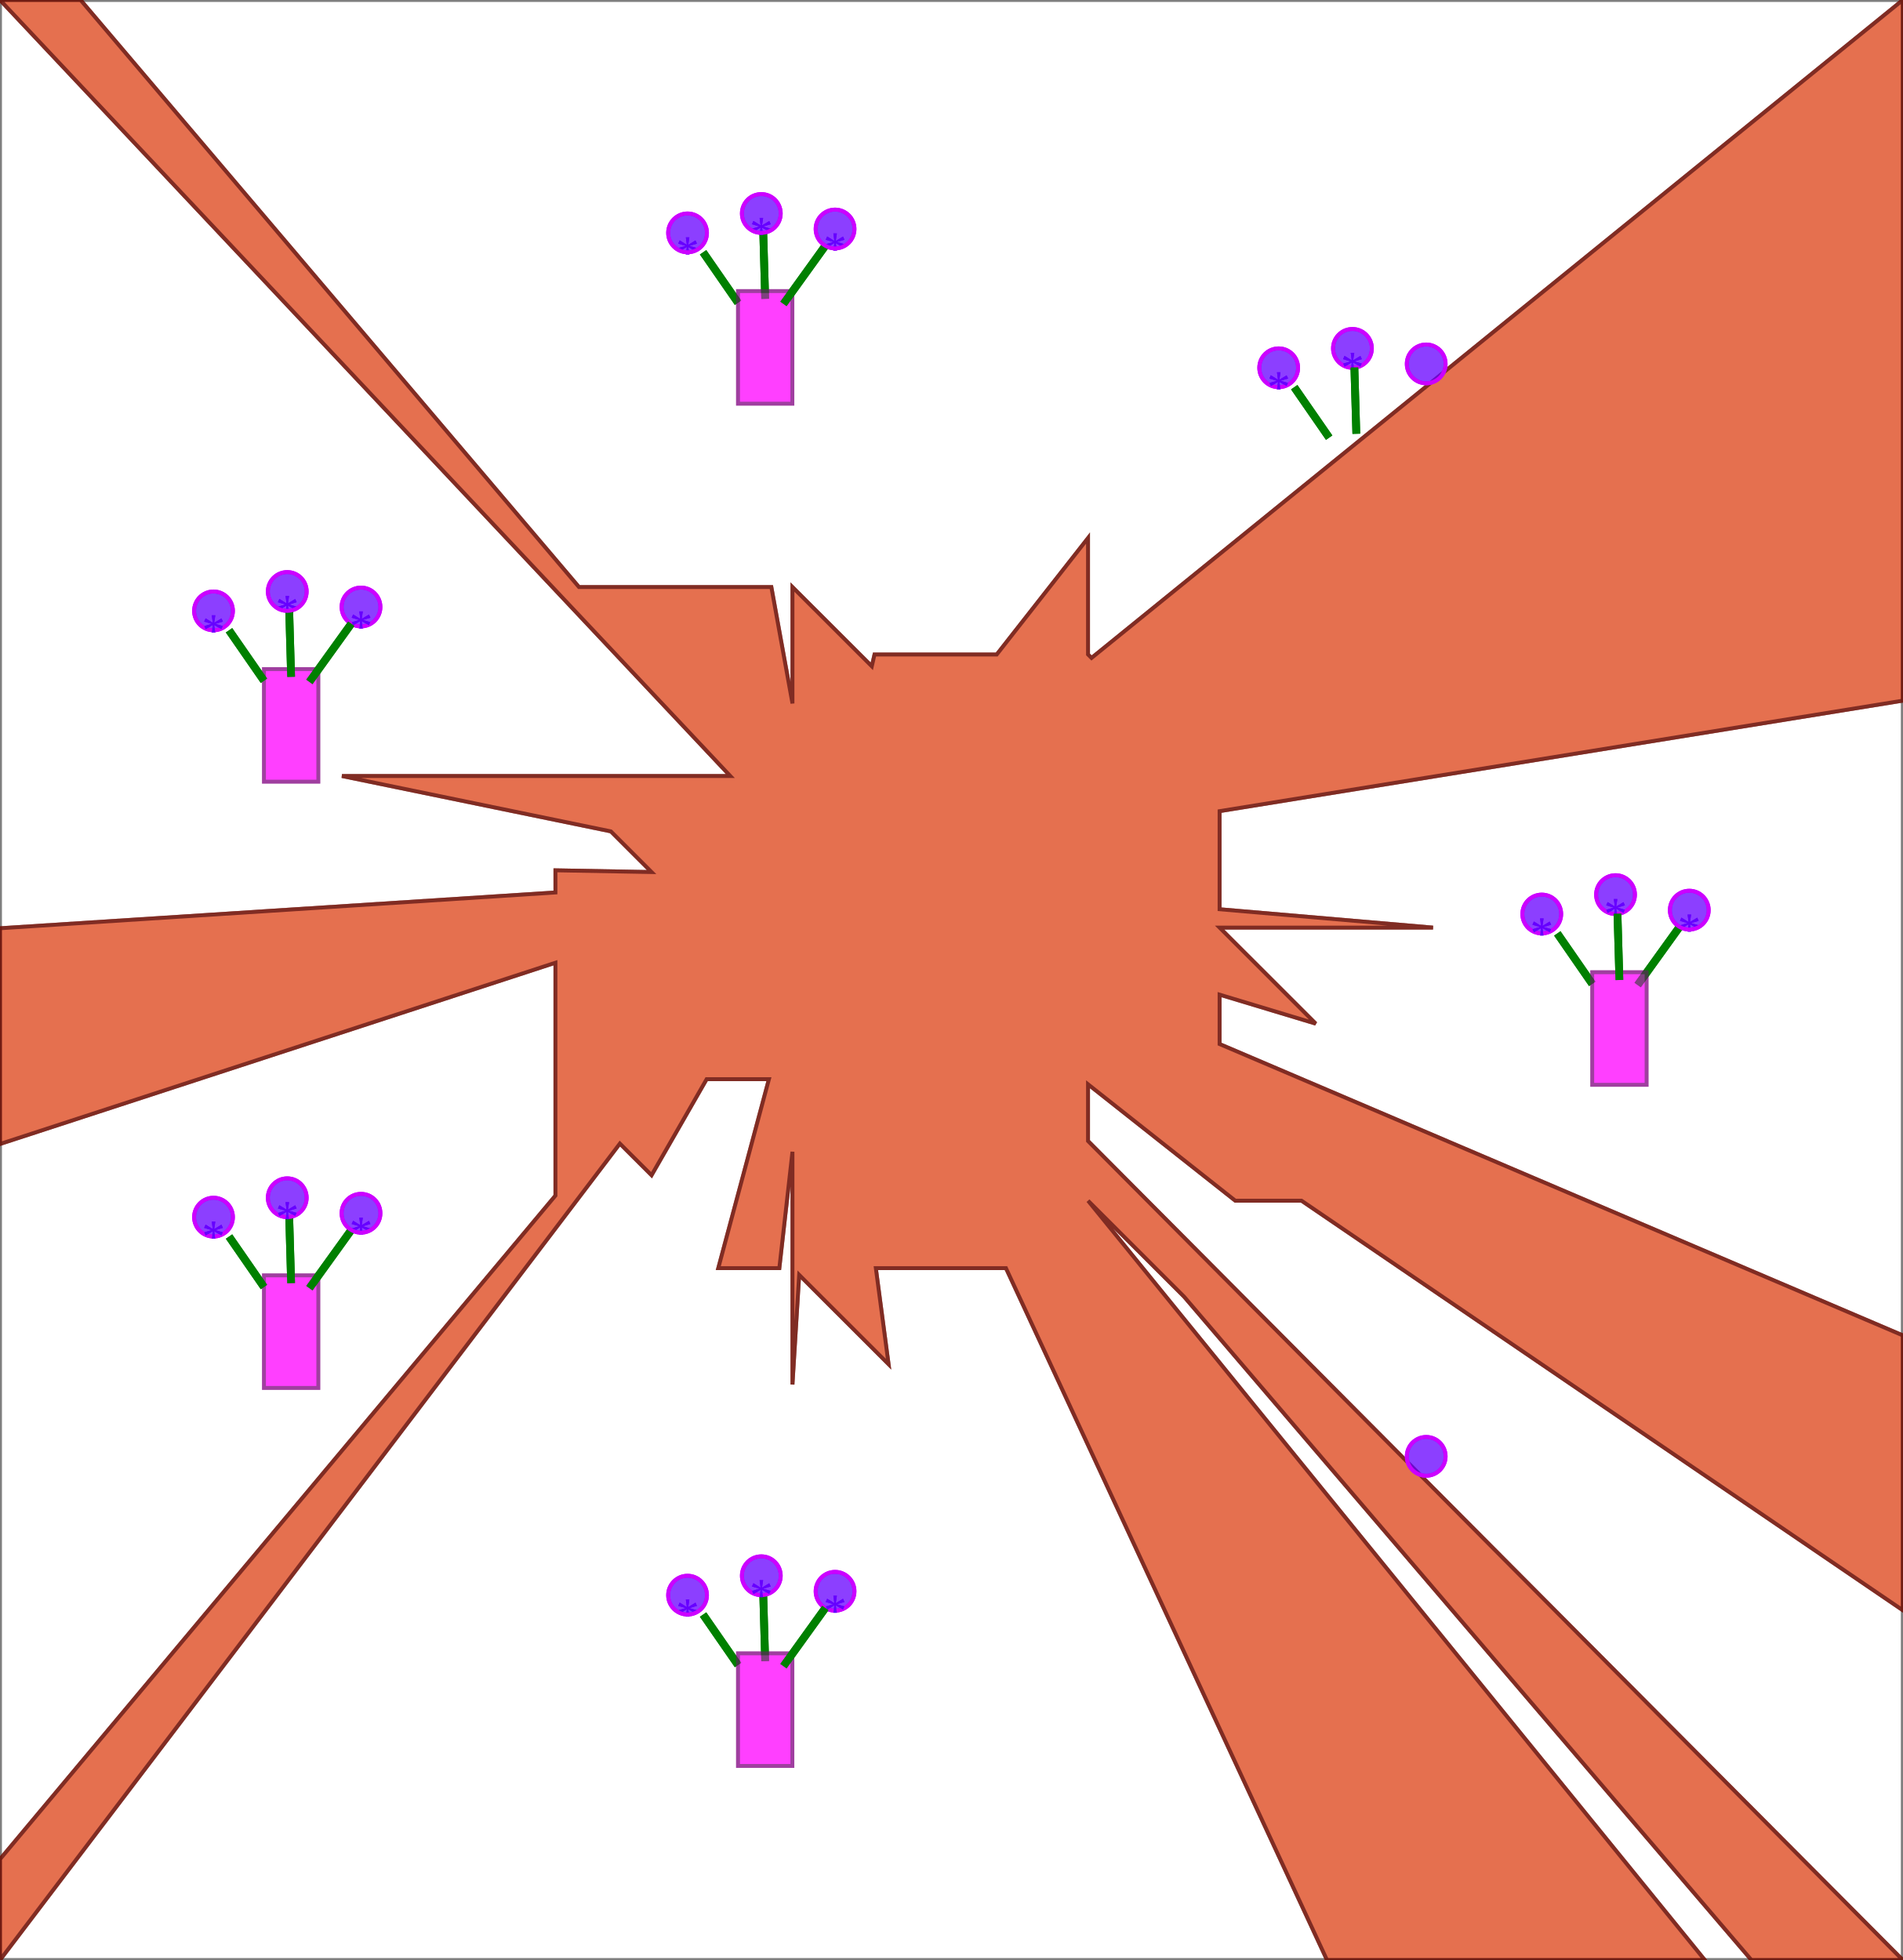
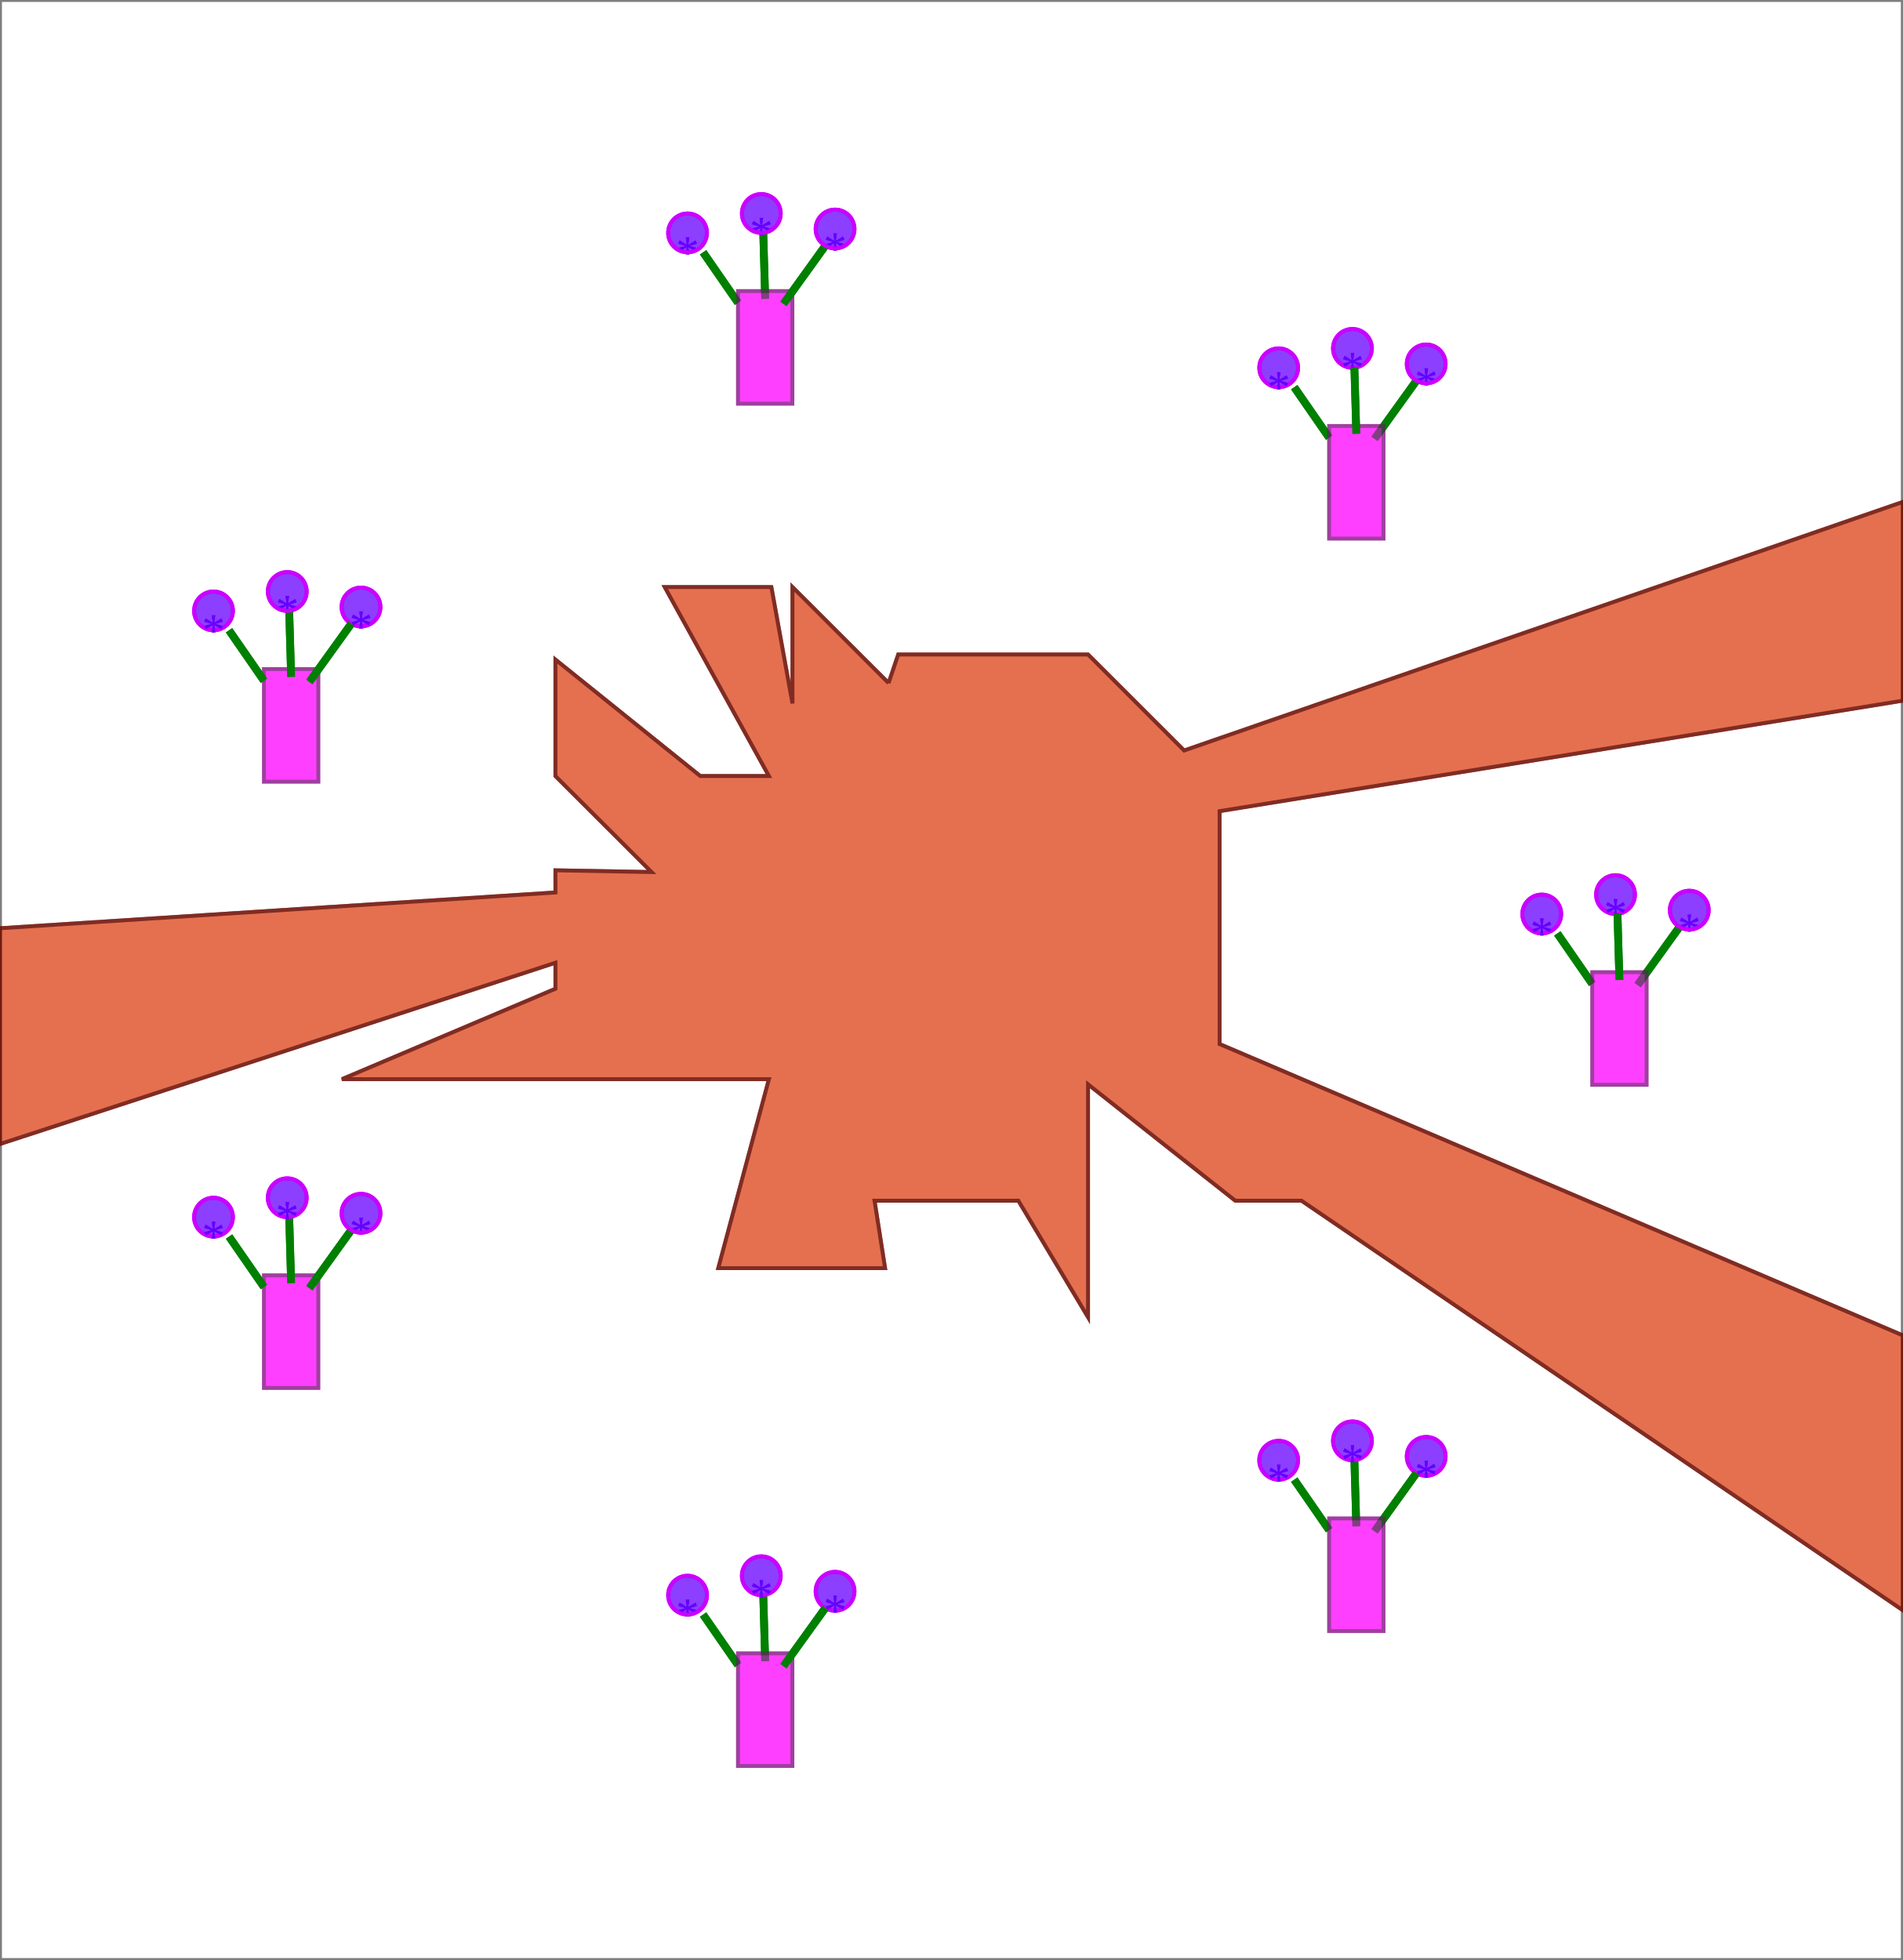
<svg xmlns="http://www.w3.org/2000/svg" version="1.1" viewBox="-12.174 -25.487 490.174 504.974">
  <rect id="-1" x="-12.174" y="-25.487" width="490.174" height="504.974" stroke="black" fill="none" opacity="0.5" />
-   <polygon points="130.91,199.99 130.91,198.74 155.67,199.19 145.19,188.71 75.92,174.45 130.91,174.45 168.22,174.45 175.96,174.45 -12.17,-25.49 8.58,-25.49 136.97,125.76 159.06,125.76 186.53,125.76 191.97,155.75 191.97,125.76 194.47,128.26 212.41,146.18 213.11,143.14 219.22,143.14 235.98,143.14 244.59,143.14 268.11,113.14 268.11,143.13 269.01,144.03 478.00,-25.48 478.00,71.59 478.00,90.35 478.00,103.83 478.00,155.03 302.00,183.50 302.00,208.77 356.98,213.50 302.01,213.50 324.19,235.67 326.76,238.24 302.00,230.77 302.00,243.50 478.00,318.56 478.00,389.37 323.11,283.86 306.05,283.86 268.11,253.87 268.11,268.48 477.99,479.49 478.01,479.49 439.01,479.49 292.86,308.59 268.12,283.87 426.99,479.49 367.19,479.49 329.67,479.49 246.97,301.24 215.83,301.24 213.45,301.24 216.73,325.98 193.70,302.97 191.97,331.22 191.97,301.26 191.97,301.23 191.97,271.25 188.59,301.24 172.86,301.24 185.91,252.55 169.86,252.55 155.67,277.29 153.34,274.96 147.51,269.14 -12.17,479.48 -12.17,479.49 -12.17,453.52 130.91,282.55 130.91,252.55 130.91,229.26 130.91,222.55 -12.17,269.25 -12.17,213.67 130.91,204.45 " style="fill:#e15b35ff; opacity:0.5; stroke:#6e0d04ff; stroke-width:1" />
-   <polygon points="130.91,199.99 130.91,198.74 155.67,199.19 145.19,188.71 75.92,174.45 130.91,174.45 168.22,174.45 175.96,174.45 -12.17,-25.49 8.58,-25.49 136.97,125.76 159.06,125.76 186.53,125.76 191.97,155.75 191.97,125.76 194.47,128.26 212.41,146.18 213.11,143.14 219.22,143.14 235.98,143.14 244.59,143.14 268.11,113.14 268.11,143.13 269.01,144.03 478.00,-25.48 478.00,71.59 478.00,90.35 478.00,103.83 478.00,155.03 302.00,183.50 302.00,208.77 356.98,213.50 302.01,213.50 324.19,235.67 326.76,238.24 302.00,230.77 302.00,243.50 478.00,318.56 478.00,389.37 323.11,283.86 306.05,283.86 268.11,253.87 268.11,268.48 477.99,479.49 478.01,479.49 439.01,479.49 292.86,308.59 268.12,283.87 426.99,479.49 367.19,479.49 329.67,479.49 246.97,301.24 215.83,301.24 213.45,301.24 216.73,325.98 193.70,302.97 191.97,331.22 191.97,301.26 191.97,301.23 191.97,271.25 188.59,301.24 172.86,301.24 185.91,252.55 169.86,252.55 155.67,277.29 153.34,274.96 147.51,269.14 -12.17,479.48 -12.17,479.49 -12.17,453.52 130.91,282.55 130.91,252.55 130.91,229.26 130.91,222.55 -12.17,269.25 -12.17,213.67 130.91,204.45 " style="fill:#e15b35ff; opacity:0.5; stroke:#6e0d04ff; stroke-width:1" />
-   <polygon points="130.91,199.99 130.91,198.74 155.67,199.19 145.19,188.71 75.92,174.45 130.91,174.45 168.22,174.45 175.96,174.45 -12.17,-25.49 8.58,-25.49 136.97,125.76 159.06,125.76 186.53,125.76 191.97,155.75 191.97,125.76 194.47,128.26 212.41,146.18 213.11,143.14 219.22,143.14 235.98,143.14 244.59,143.14 268.11,113.14 268.11,143.13 269.01,144.03 478.00,-25.48 478.00,71.59 478.00,90.35 478.00,103.83 478.00,155.03 302.00,183.50 302.00,208.77 356.98,213.50 302.01,213.50 324.19,235.67 326.76,238.24 302.00,230.77 302.00,243.50 478.00,318.56 478.00,389.37 323.11,283.86 306.05,283.86 268.11,253.87 268.11,268.48 477.99,479.49 478.01,479.49 439.01,479.49 292.86,308.59 268.12,283.87 426.99,479.49 367.19,479.49 329.67,479.49 246.97,301.24 215.83,301.24 213.45,301.24 216.73,325.98 193.70,302.97 191.97,331.22 191.97,301.26 191.97,301.23 191.97,271.25 188.59,301.24 172.86,301.24 185.91,252.55 169.86,252.55 155.67,277.29 153.34,274.96 147.51,269.14 -12.17,479.48 -12.17,479.49 -12.17,453.52 130.91,282.55 130.91,252.55 130.91,229.26 130.91,222.55 -12.17,269.25 -12.17,213.67 130.91,204.45 " style="fill:#e15b35ff; opacity:0.5; stroke:#6e0d04ff; stroke-width:1" />
+   <polygon points="130.91,199.99 130.91,198.74 130.91,198.74 155.67,199.19 145.19,188.71 145.19,188.71 145.19,188.71 130.91,174.45 130.91,174.45 130.91,174.45 130.91,144.45 130.91,144.45 168.22,174.45 174.73,174.45 174.73,174.45 174.73,174.45 175.96,174.45 175.96,174.45 175.96,174.45 178.31,174.45 178.31,174.45 178.31,174.45 185.91,174.45 185.91,174.45 159.07,125.76 186.53,125.76 186.53,125.76 191.97,155.75 191.97,125.76 191.97,125.76 191.97,125.76 194.47,128.26 194.48,128.26 194.48,128.26 212.41,146.18 212.41,146.18 212.41,146.18 216.73,150.49 216.73,150.50 219.22,143.14 235.98,143.14 235.98,143.14 235.98,143.14 244.59,143.14 244.59,143.14 244.59,143.14 259.30,143.14 259.30,143.14 259.30,143.14 268.11,143.14 268.11,143.14 268.11,143.14 269.01,144.03 269.01,144.03 269.01,144.03 285.50,160.51 285.50,160.51 285.50,160.51 289.64,164.64 289.64,164.64 289.64,164.65 292.87,167.87 292.87,167.87 478.00,103.84 478.00,155.03 478.00,155.03 302.00,183.50 302.00,208.77 302.00,208.77 302.00,208.77 302.00,213.50 302.00,213.50 302.00,213.50 302.00,229.30 302.00,229.30 302.00,229.30 302.00,230.77 302.00,230.77 302.00,230.77 302.00,243.50 302.00,243.50 478.00,318.56 478.00,389.37 478.00,389.37 323.11,283.86 306.05,283.86 306.05,283.86 268.11,253.87 268.11,268.19 268.11,268.19 268.11,268.19 268.11,268.48 268.11,268.48 268.11,268.48 268.11,279.65 268.11,279.65 268.11,279.65 268.11,283.86 268.11,283.86 268.11,283.87 268.11,313.86 268.11,313.86 250.17,283.86 238.91,283.86 238.91,283.86 238.91,283.86 213.11,283.86 213.11,283.86 215.83,301.24 213.45,301.24 213.45,301.24 213.45,301.24 193.81,301.24 193.81,301.24 193.81,301.24 191.97,301.24 191.97,301.24 191.97,301.24 188.59,301.24 188.59,301.24 188.59,301.24 172.86,301.24 172.86,301.24 185.91,252.55 169.86,252.55 169.86,252.55 169.86,252.55 167.29,252.55 167.29,252.55 167.29,252.55 160.11,252.55 160.11,252.55 160.11,252.55 156.02,252.55 156.02,252.55 156.02,252.55 150.22,252.55 150.22,252.55 150.21,252.55 130.91,252.55 130.91,252.55 130.91,252.55 75.92,252.55 75.91,252.55 130.91,229.26 130.91,222.55 130.91,222.55 -12.17,269.25 -12.17,213.67 -12.17,213.67 130.91,204.45 130.91,199.99 " style="fill:#e15b35ff; opacity:0.5; stroke:#6e0d04ff; stroke-width:1" />
+   <polygon points="130.91,199.99 130.91,198.74 130.91,198.74 155.67,199.19 145.19,188.71 145.19,188.71 145.19,188.71 130.91,174.45 130.91,174.45 130.91,174.45 130.91,144.45 130.91,144.45 168.22,174.45 174.73,174.45 174.73,174.45 174.73,174.45 175.96,174.45 175.96,174.45 175.96,174.45 178.31,174.45 178.31,174.45 178.31,174.45 185.91,174.45 185.91,174.45 159.07,125.76 186.53,125.76 186.53,125.76 191.97,155.75 191.97,125.76 191.97,125.76 191.97,125.76 194.47,128.26 194.48,128.26 194.48,128.26 212.41,146.18 212.41,146.18 212.41,146.18 216.73,150.49 216.73,150.50 219.22,143.14 235.98,143.14 235.98,143.14 235.98,143.14 244.59,143.14 244.59,143.14 244.59,143.14 259.30,143.14 259.30,143.14 259.30,143.14 268.11,143.14 268.11,143.14 268.11,143.14 269.01,144.03 269.01,144.03 269.01,144.03 285.50,160.51 285.50,160.51 285.50,160.51 289.64,164.64 289.64,164.64 289.64,164.65 292.87,167.87 292.87,167.87 478.00,103.84 478.00,155.03 478.00,155.03 302.00,183.50 302.00,208.77 302.00,208.77 302.00,208.77 302.00,213.50 302.00,213.50 302.00,213.50 302.00,229.30 302.00,229.30 302.00,229.30 302.00,230.77 302.00,230.77 302.00,230.77 302.00,243.50 302.00,243.50 478.00,318.56 478.00,389.37 478.00,389.37 323.11,283.86 306.05,283.86 306.05,283.86 268.11,253.87 268.11,268.19 268.11,268.19 268.11,268.19 268.11,268.48 268.11,268.48 268.11,268.48 268.11,279.65 268.11,279.65 268.11,279.65 268.11,283.86 268.11,283.86 268.11,283.87 268.11,313.86 268.11,313.86 250.17,283.86 238.91,283.86 238.91,283.86 238.91,283.86 213.11,283.86 213.11,283.86 215.83,301.24 213.45,301.24 213.45,301.24 213.45,301.24 193.81,301.24 193.81,301.24 193.81,301.24 191.97,301.24 191.97,301.24 191.97,301.24 188.59,301.24 188.59,301.24 188.59,301.24 172.86,301.24 172.86,301.24 185.91,252.55 169.86,252.55 169.86,252.55 169.86,252.55 167.29,252.55 167.29,252.55 167.29,252.55 160.11,252.55 160.11,252.55 160.11,252.55 156.02,252.55 156.02,252.55 156.02,252.55 150.22,252.55 150.22,252.55 150.21,252.55 130.91,252.55 130.91,252.55 130.91,252.55 75.92,252.55 75.91,252.55 130.91,229.26 130.91,222.55 130.91,222.55 -12.17,269.25 -12.17,213.67 -12.17,213.67 130.91,204.45 130.91,199.99 " style="fill:#e15b35ff; opacity:0.5; stroke:#6e0d04ff; stroke-width:1" />
+   <polygon points="130.91,199.99 130.91,198.74 130.91,198.74 155.67,199.19 145.19,188.71 145.19,188.71 145.19,188.71 130.91,174.45 130.91,174.45 130.91,174.45 130.91,144.45 130.91,144.45 168.22,174.45 174.73,174.45 174.73,174.45 174.73,174.45 175.96,174.45 175.96,174.45 175.96,174.45 178.31,174.45 178.31,174.45 178.31,174.45 185.91,174.45 185.91,174.45 159.07,125.76 186.53,125.76 186.53,125.76 191.97,155.75 191.97,125.76 191.97,125.76 191.97,125.76 194.47,128.26 194.48,128.26 194.48,128.26 212.41,146.18 212.41,146.18 212.41,146.18 216.73,150.49 216.73,150.50 219.22,143.14 235.98,143.14 235.98,143.14 235.98,143.14 244.59,143.14 244.59,143.14 244.59,143.14 259.30,143.14 259.30,143.14 259.30,143.14 268.11,143.14 268.11,143.14 268.11,143.14 269.01,144.03 269.01,144.03 269.01,144.03 285.50,160.51 285.50,160.51 285.50,160.51 289.64,164.64 289.64,164.64 289.64,164.65 292.87,167.87 292.87,167.87 478.00,103.84 478.00,155.03 478.00,155.03 302.00,183.50 302.00,208.77 302.00,208.77 302.00,208.77 302.00,213.50 302.00,213.50 302.00,213.50 302.00,229.30 302.00,229.30 302.00,229.30 302.00,230.77 302.00,230.77 302.00,230.77 302.00,243.50 302.00,243.50 478.00,318.56 478.00,389.37 478.00,389.37 323.11,283.86 306.05,283.86 306.05,283.86 268.11,253.87 268.11,268.19 268.11,268.19 268.11,268.19 268.11,268.48 268.11,268.48 268.11,268.48 268.11,279.65 268.11,279.65 268.11,279.65 268.11,283.86 268.11,283.86 268.11,283.87 268.11,313.86 268.11,313.86 250.17,283.86 238.91,283.86 238.91,283.86 238.91,283.86 213.11,283.86 213.11,283.86 215.83,301.24 213.45,301.24 213.45,301.24 213.45,301.24 193.81,301.24 193.81,301.24 193.81,301.24 191.97,301.24 191.97,301.24 191.97,301.24 188.59,301.24 188.59,301.24 188.59,301.24 172.86,301.24 172.86,301.24 185.91,252.55 169.86,252.55 169.86,252.55 169.86,252.55 167.29,252.55 167.29,252.55 167.29,252.55 160.11,252.55 160.11,252.55 160.11,252.55 156.02,252.55 156.02,252.55 156.02,252.55 150.22,252.55 150.22,252.55 150.21,252.55 130.91,252.55 130.91,252.55 130.91,252.55 75.92,252.55 75.91,252.55 130.91,229.26 130.91,222.55 130.91,222.55 -12.17,269.25 -12.17,213.67 -12.17,213.67 130.91,204.45 130.91,199.99 " style="fill:#e15b35ff; opacity:0.5; stroke:#6e0d04ff; stroke-width:1" />
  <text id="64" x="202.946" y="42.513" text-anchor="middle" fill="#6600ff"> * </text>
  <text id="44" x="80.826" y="296.099" text-anchor="middle" fill="#6600ff"> * </text>
+   <line id="17" x1="336.728" y1="350.63" x2="337.228" y2="367.73" stroke="#008000" stroke-width="2" />
  <line id="26" x1="168.946" y1="390.487" x2="177.946" y2="403.487" stroke="#008000" stroke-width="2" />
  <rect id="35" x="55.826" y="303.099" width="14" height="29" stroke="#800080" fill="#FF00FF" opacity="0.5" />
  <line id="8" x1="420.5" y1="213.3" x2="409.7" y2="228.3" stroke="#008000" stroke-width="2" />
  <line id="57" x1="184.446" y1="34.413" x2="184.946" y2="51.513" stroke="#008000" stroke-width="2" />
  <text id="32" x="164.946" y="394.487" text-anchor="middle" fill="#6600ff"> * </text>
  <line id="56" x1="168.946" y1="39.513" x2="177.946" y2="52.513" stroke="#008000" stroke-width="2" />
  <line id="27" x1="184.446" y1="385.387" x2="184.946" y2="402.487" stroke="#008000" stroke-width="2" />
  <line id="38" x1="78.326" y1="291.399" x2="67.526" y2="306.399" stroke="#008000" stroke-width="2" />
  <circle id="39" cx="42.826" cy="288.099" r="5" stroke="#cc00ff" fill="#6600ff" fill-opacity="0.5" />
  <circle id="21" cx="355.228" cy="349.73" r="5" stroke="#cc00ff" fill="#6600ff" fill-opacity="0.5" />
+   <line id="68" x1="352.728" y1="72.57" x2="341.928" y2="87.57" stroke="#008000" stroke-width="2" />
  <text id="63" x="183.946" y="38.513" text-anchor="middle" fill="#6600ff"> * </text>
  <line id="36" x1="46.826" y1="293.099" x2="55.826" y2="306.099" stroke="#008000" stroke-width="2" />
  <line id="6" x1="389" y1="215" x2="398" y2="228" stroke="#008000" stroke-width="2" />
  <circle id="60" cx="183.946" cy="29.513" r="5" stroke="#cc00ff" fill="#6600ff" fill-opacity="0.5" />
  <text id="62" x="164.946" y="43.513" text-anchor="middle" fill="#6600ff"> * </text>
  <rect id="55" x="177.946" y="49.513" width="14" height="29" stroke="#800080" fill="#FF00FF" opacity="0.5" />
  <circle id="59" cx="164.946" cy="34.513" r="5" stroke="#cc00ff" fill="#6600ff" fill-opacity="0.5" />
  <circle id="49" cx="42.826" cy="131.901" r="5" stroke="#cc00ff" fill="#6600ff" fill-opacity="0.5" />
  <rect id="45" x="55.826" y="146.901" width="14" height="29" stroke="#800080" fill="#FF00FF" opacity="0.5" />
  <circle id="30" cx="183.946" cy="380.487" r="5" stroke="#cc00ff" fill="#6600ff" fill-opacity="0.5" />
  <circle id="69" cx="317.228" cy="69.27" r="5" stroke="#cc00ff" fill="#6600ff" fill-opacity="0.5" />
  <text id="53" x="61.826" y="135.901" text-anchor="middle" fill="#6600ff"> * </text>
  <circle id="70" cx="336.228" cy="64.27" r="5" stroke="#cc00ff" fill="#6600ff" fill-opacity="0.5" />
+   <text id="24" x="355.228" y="358.73" text-anchor="middle" fill="#6600ff"> * </text>
  <circle id="10" cx="404" cy="205" r="5" stroke="#cc00ff" fill="#6600ff" fill-opacity="0.5" />
  <text id="73" x="336.228" y="73.27" text-anchor="middle" fill="#6600ff"> * </text>
  <circle id="31" cx="202.946" cy="384.487" r="5" stroke="#cc00ff" fill="#6600ff" fill-opacity="0.5" />
  <line id="66" x1="321.228" y1="74.27" x2="330.228" y2="87.27" stroke="#008000" stroke-width="2" />
+   <circle id="19" cx="317.228" cy="350.73" r="5" stroke="#cc00ff" fill="#6600ff" fill-opacity="0.5" />
+   <text id="74" x="355.228" y="77.27" text-anchor="middle" fill="#6600ff"> * </text>
  <rect id="25" x="177.946" y="400.487" width="14" height="29" stroke="#800080" fill="#FF00FF" opacity="0.5" />
  <text id="14" x="423" y="218" text-anchor="middle" fill="#6600ff"> * </text>
  <circle id="51" cx="80.826" cy="130.901" r="5" stroke="#cc00ff" fill="#6600ff" fill-opacity="0.5" />
  <text id="34" x="202.946" y="393.487" text-anchor="middle" fill="#6600ff"> * </text>
  <text id="33" x="183.946" y="389.487" text-anchor="middle" fill="#6600ff"> * </text>
  <line id="28" x1="200.446" y1="388.787" x2="189.646" y2="403.787" stroke="#008000" stroke-width="2" />
  <line id="58" x1="200.446" y1="37.813" x2="189.646" y2="52.813" stroke="#008000" stroke-width="2" />
  <line id="46" x1="46.826" y1="136.901" x2="55.826" y2="149.901" stroke="#008000" stroke-width="2" />
+   <text id="22" x="317.228" y="359.73" text-anchor="middle" fill="#6600ff"> * </text>
  <circle id="9" cx="385" cy="210" r="5" stroke="#cc00ff" fill="#6600ff" fill-opacity="0.5" />
  <circle id="11" cx="423" cy="209" r="5" stroke="#cc00ff" fill="#6600ff" fill-opacity="0.5" />
  <text id="13" x="404" y="214" text-anchor="middle" fill="#6600ff"> * </text>
  <line id="37" x1="62.326" y1="287.999" x2="62.826" y2="305.099" stroke="#008000" stroke-width="2" />
+   <line id="18" x1="352.728" y1="354.03" x2="341.928" y2="369.03" stroke="#008000" stroke-width="2" />
+   <rect id="65" x="330.228" y="84.27" width="14" height="29" stroke="#800080" fill="#FF00FF" opacity="0.5" />
  <text id="12" x="385" y="219" text-anchor="middle" fill="#6600ff"> * </text>
  <text id="52" x="42.826" y="140.901" text-anchor="middle" fill="#6600ff"> * </text>
  <line id="47" x1="62.326" y1="131.801" x2="62.826" y2="148.901" stroke="#008000" stroke-width="2" />
  <circle id="40" cx="61.826" cy="283.099" r="5" stroke="#cc00ff" fill="#6600ff" fill-opacity="0.5" />
+   <circle id="20" cx="336.228" cy="345.73" r="5" stroke="#cc00ff" fill="#6600ff" fill-opacity="0.5" />
  <circle id="61" cx="202.946" cy="33.513" r="5" stroke="#cc00ff" fill="#6600ff" fill-opacity="0.5" />
+   <line id="16" x1="321.228" y1="355.73" x2="330.228" y2="368.73" stroke="#008000" stroke-width="2" />
+   <rect id="15" x="330.228" y="365.73" width="14" height="29" stroke="#800080" fill="#FF00FF" opacity="0.5" />
  <text id="42" x="42.826" y="297.099" text-anchor="middle" fill="#6600ff"> * </text>
  <line id="67" x1="336.728" y1="69.17" x2="337.228" y2="86.27" stroke="#008000" stroke-width="2" />
  <text id="43" x="61.826" y="292.099" text-anchor="middle" fill="#6600ff"> * </text>
  <text id="72" x="317.228" y="78.27" text-anchor="middle" fill="#6600ff"> * </text>
  <text id="54" x="80.826" y="139.901" text-anchor="middle" fill="#6600ff"> * </text>
  <rect id="5" x="398" y="225" width="14" height="29" stroke="#800080" fill="#FF00FF" opacity="0.5" />
  <line id="7" x1="404.5" y1="209.9" x2="405" y2="227" stroke="#008000" stroke-width="2" />
  <circle id="50" cx="61.826" cy="126.901" r="5" stroke="#cc00ff" fill="#6600ff" fill-opacity="0.5" />
+   <text id="23" x="336.228" y="354.73" text-anchor="middle" fill="#6600ff"> * </text>
  <circle id="71" cx="355.228" cy="68.27" r="5" stroke="#cc00ff" fill="#6600ff" fill-opacity="0.5" />
  <circle id="41" cx="80.826" cy="287.099" r="5" stroke="#cc00ff" fill="#6600ff" fill-opacity="0.5" />
  <line id="48" x1="78.326" y1="135.201" x2="67.526" y2="150.201" stroke="#008000" stroke-width="2" />
  <circle id="29" cx="164.946" cy="385.487" r="5" stroke="#cc00ff" fill="#6600ff" fill-opacity="0.5" />
  <text id="64" x="202.946" y="42.513" text-anchor="middle" fill="#6600ff"> * </text>
  <text id="44" x="80.826" y="296.099" text-anchor="middle" fill="#6600ff"> * </text>
+   <line id="17" x1="336.728" y1="350.63" x2="337.228" y2="367.73" stroke="#008000" stroke-width="2" />
  <line id="26" x1="168.946" y1="390.487" x2="177.946" y2="403.487" stroke="#008000" stroke-width="2" />
  <rect id="35" x="55.826" y="303.099" width="14" height="29" stroke="#800080" fill="#FF00FF" opacity="0.5" />
  <line id="8" x1="420.5" y1="213.3" x2="409.7" y2="228.3" stroke="#008000" stroke-width="2" />
  <line id="57" x1="184.446" y1="34.413" x2="184.946" y2="51.513" stroke="#008000" stroke-width="2" />
  <text id="32" x="164.946" y="394.487" text-anchor="middle" fill="#6600ff"> * </text>
  <line id="56" x1="168.946" y1="39.513" x2="177.946" y2="52.513" stroke="#008000" stroke-width="2" />
  <line id="27" x1="184.446" y1="385.387" x2="184.946" y2="402.487" stroke="#008000" stroke-width="2" />
  <line id="38" x1="78.326" y1="291.399" x2="67.526" y2="306.399" stroke="#008000" stroke-width="2" />
  <circle id="39" cx="42.826" cy="288.099" r="5" stroke="#cc00ff" fill="#6600ff" fill-opacity="0.5" />
  <circle id="21" cx="355.228" cy="349.73" r="5" stroke="#cc00ff" fill="#6600ff" fill-opacity="0.5" />
+   <line id="68" x1="352.728" y1="72.57" x2="341.928" y2="87.57" stroke="#008000" stroke-width="2" />
  <text id="63" x="183.946" y="38.513" text-anchor="middle" fill="#6600ff"> * </text>
  <line id="36" x1="46.826" y1="293.099" x2="55.826" y2="306.099" stroke="#008000" stroke-width="2" />
  <line id="6" x1="389" y1="215" x2="398" y2="228" stroke="#008000" stroke-width="2" />
  <circle id="60" cx="183.946" cy="29.513" r="5" stroke="#cc00ff" fill="#6600ff" fill-opacity="0.5" />
  <text id="62" x="164.946" y="43.513" text-anchor="middle" fill="#6600ff"> * </text>
  <rect id="55" x="177.946" y="49.513" width="14" height="29" stroke="#800080" fill="#FF00FF" opacity="0.5" />
  <circle id="59" cx="164.946" cy="34.513" r="5" stroke="#cc00ff" fill="#6600ff" fill-opacity="0.5" />
  <circle id="49" cx="42.826" cy="131.901" r="5" stroke="#cc00ff" fill="#6600ff" fill-opacity="0.5" />
  <rect id="45" x="55.826" y="146.901" width="14" height="29" stroke="#800080" fill="#FF00FF" opacity="0.5" />
  <circle id="30" cx="183.946" cy="380.487" r="5" stroke="#cc00ff" fill="#6600ff" fill-opacity="0.5" />
  <circle id="69" cx="317.228" cy="69.27" r="5" stroke="#cc00ff" fill="#6600ff" fill-opacity="0.5" />
  <text id="53" x="61.826" y="135.901" text-anchor="middle" fill="#6600ff"> * </text>
  <circle id="70" cx="336.228" cy="64.27" r="5" stroke="#cc00ff" fill="#6600ff" fill-opacity="0.5" />
+   <text id="24" x="355.228" y="358.73" text-anchor="middle" fill="#6600ff"> * </text>
  <circle id="10" cx="404" cy="205" r="5" stroke="#cc00ff" fill="#6600ff" fill-opacity="0.5" />
  <text id="73" x="336.228" y="73.27" text-anchor="middle" fill="#6600ff"> * </text>
  <circle id="31" cx="202.946" cy="384.487" r="5" stroke="#cc00ff" fill="#6600ff" fill-opacity="0.5" />
  <line id="66" x1="321.228" y1="74.27" x2="330.228" y2="87.27" stroke="#008000" stroke-width="2" />
+   <circle id="19" cx="317.228" cy="350.73" r="5" stroke="#cc00ff" fill="#6600ff" fill-opacity="0.5" />
+   <text id="74" x="355.228" y="77.27" text-anchor="middle" fill="#6600ff"> * </text>
  <rect id="25" x="177.946" y="400.487" width="14" height="29" stroke="#800080" fill="#FF00FF" opacity="0.5" />
  <text id="14" x="423" y="218" text-anchor="middle" fill="#6600ff"> * </text>
  <circle id="51" cx="80.826" cy="130.901" r="5" stroke="#cc00ff" fill="#6600ff" fill-opacity="0.5" />
  <text id="34" x="202.946" y="393.487" text-anchor="middle" fill="#6600ff"> * </text>
  <text id="33" x="183.946" y="389.487" text-anchor="middle" fill="#6600ff"> * </text>
  <line id="28" x1="200.446" y1="388.787" x2="189.646" y2="403.787" stroke="#008000" stroke-width="2" />
  <line id="58" x1="200.446" y1="37.813" x2="189.646" y2="52.813" stroke="#008000" stroke-width="2" />
  <line id="46" x1="46.826" y1="136.901" x2="55.826" y2="149.901" stroke="#008000" stroke-width="2" />
+   <text id="22" x="317.228" y="359.73" text-anchor="middle" fill="#6600ff"> * </text>
  <circle id="9" cx="385" cy="210" r="5" stroke="#cc00ff" fill="#6600ff" fill-opacity="0.5" />
  <circle id="11" cx="423" cy="209" r="5" stroke="#cc00ff" fill="#6600ff" fill-opacity="0.5" />
  <text id="13" x="404" y="214" text-anchor="middle" fill="#6600ff"> * </text>
  <line id="37" x1="62.326" y1="287.999" x2="62.826" y2="305.099" stroke="#008000" stroke-width="2" />
+   <line id="18" x1="352.728" y1="354.03" x2="341.928" y2="369.03" stroke="#008000" stroke-width="2" />
+   <rect id="65" x="330.228" y="84.27" width="14" height="29" stroke="#800080" fill="#FF00FF" opacity="0.5" />
  <text id="12" x="385" y="219" text-anchor="middle" fill="#6600ff"> * </text>
  <text id="52" x="42.826" y="140.901" text-anchor="middle" fill="#6600ff"> * </text>
  <line id="47" x1="62.326" y1="131.801" x2="62.826" y2="148.901" stroke="#008000" stroke-width="2" />
  <circle id="40" cx="61.826" cy="283.099" r="5" stroke="#cc00ff" fill="#6600ff" fill-opacity="0.5" />
+   <circle id="20" cx="336.228" cy="345.73" r="5" stroke="#cc00ff" fill="#6600ff" fill-opacity="0.5" />
  <circle id="61" cx="202.946" cy="33.513" r="5" stroke="#cc00ff" fill="#6600ff" fill-opacity="0.5" />
+   <line id="16" x1="321.228" y1="355.73" x2="330.228" y2="368.73" stroke="#008000" stroke-width="2" />
+   <rect id="15" x="330.228" y="365.73" width="14" height="29" stroke="#800080" fill="#FF00FF" opacity="0.5" />
  <text id="42" x="42.826" y="297.099" text-anchor="middle" fill="#6600ff"> * </text>
  <line id="67" x1="336.728" y1="69.17" x2="337.228" y2="86.27" stroke="#008000" stroke-width="2" />
  <text id="43" x="61.826" y="292.099" text-anchor="middle" fill="#6600ff"> * </text>
  <text id="72" x="317.228" y="78.27" text-anchor="middle" fill="#6600ff"> * </text>
  <text id="54" x="80.826" y="139.901" text-anchor="middle" fill="#6600ff"> * </text>
  <rect id="5" x="398" y="225" width="14" height="29" stroke="#800080" fill="#FF00FF" opacity="0.5" />
  <line id="7" x1="404.5" y1="209.9" x2="405" y2="227" stroke="#008000" stroke-width="2" />
  <circle id="50" cx="61.826" cy="126.901" r="5" stroke="#cc00ff" fill="#6600ff" fill-opacity="0.5" />
+   <text id="23" x="336.228" y="354.73" text-anchor="middle" fill="#6600ff"> * </text>
  <circle id="71" cx="355.228" cy="68.27" r="5" stroke="#cc00ff" fill="#6600ff" fill-opacity="0.5" />
  <circle id="41" cx="80.826" cy="287.099" r="5" stroke="#cc00ff" fill="#6600ff" fill-opacity="0.5" />
  <line id="48" x1="78.326" y1="135.201" x2="67.526" y2="150.201" stroke="#008000" stroke-width="2" />
  <circle id="29" cx="164.946" cy="385.487" r="5" stroke="#cc00ff" fill="#6600ff" fill-opacity="0.5" />
</svg>
